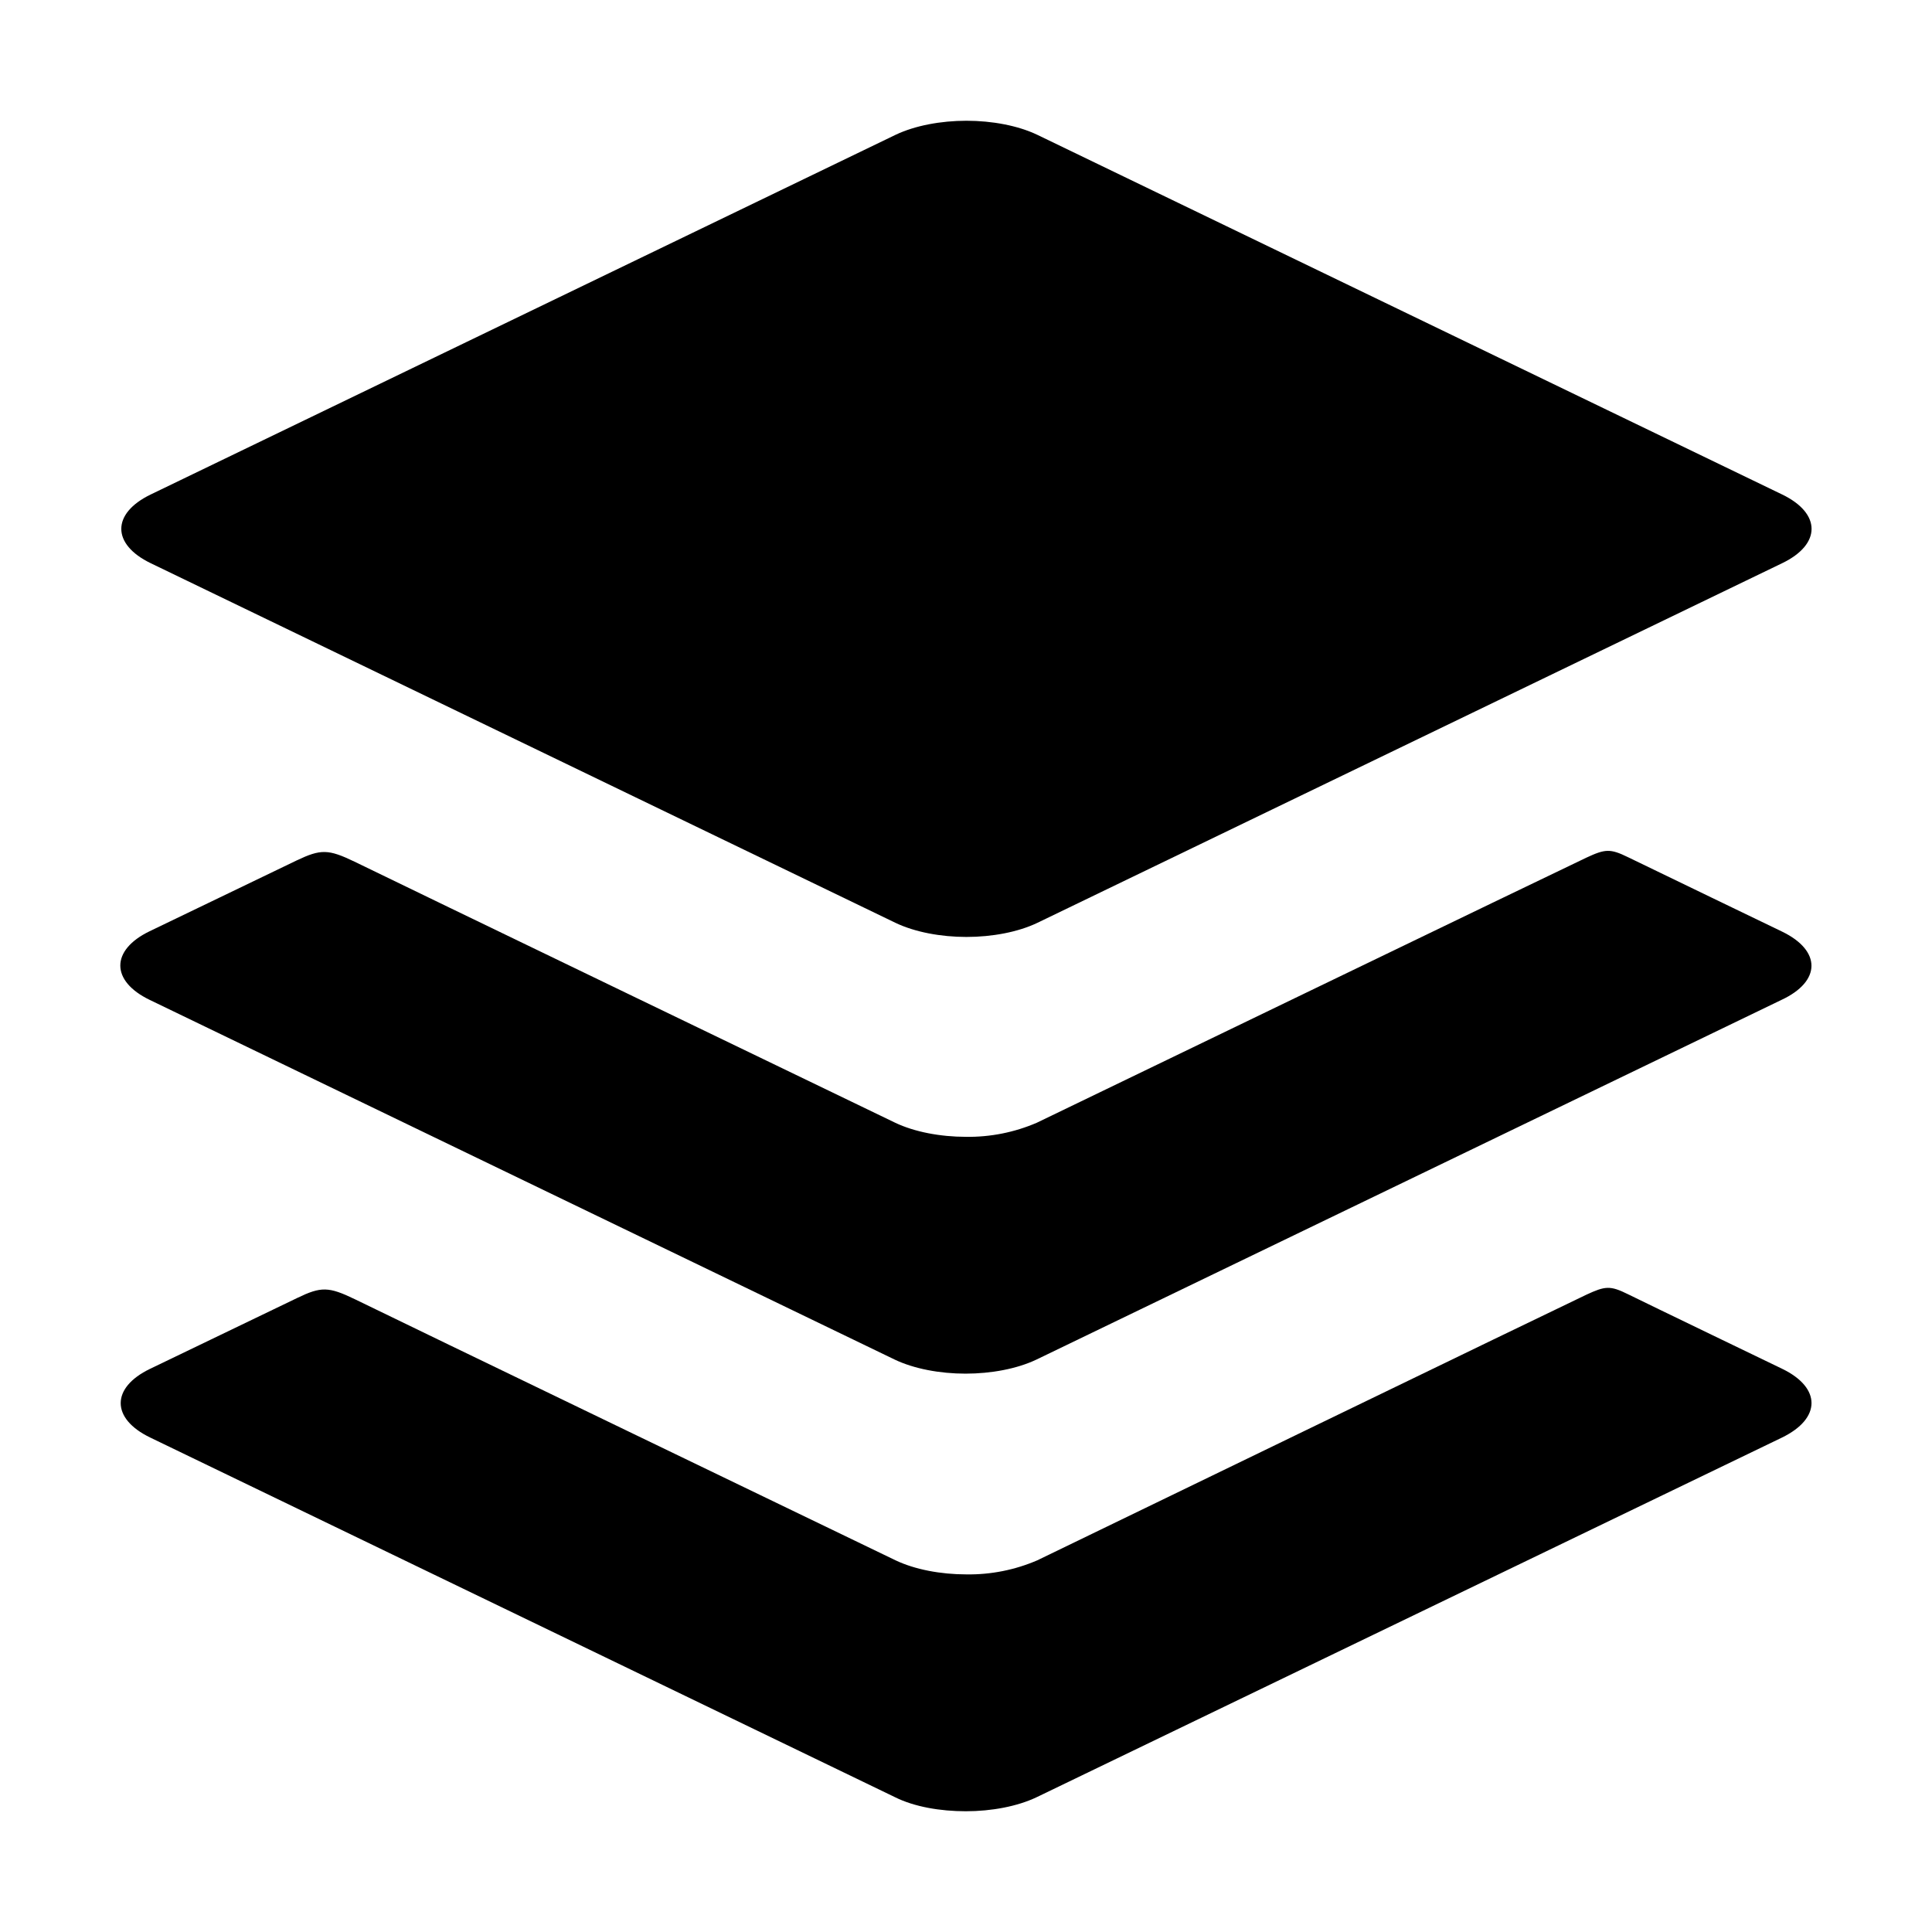
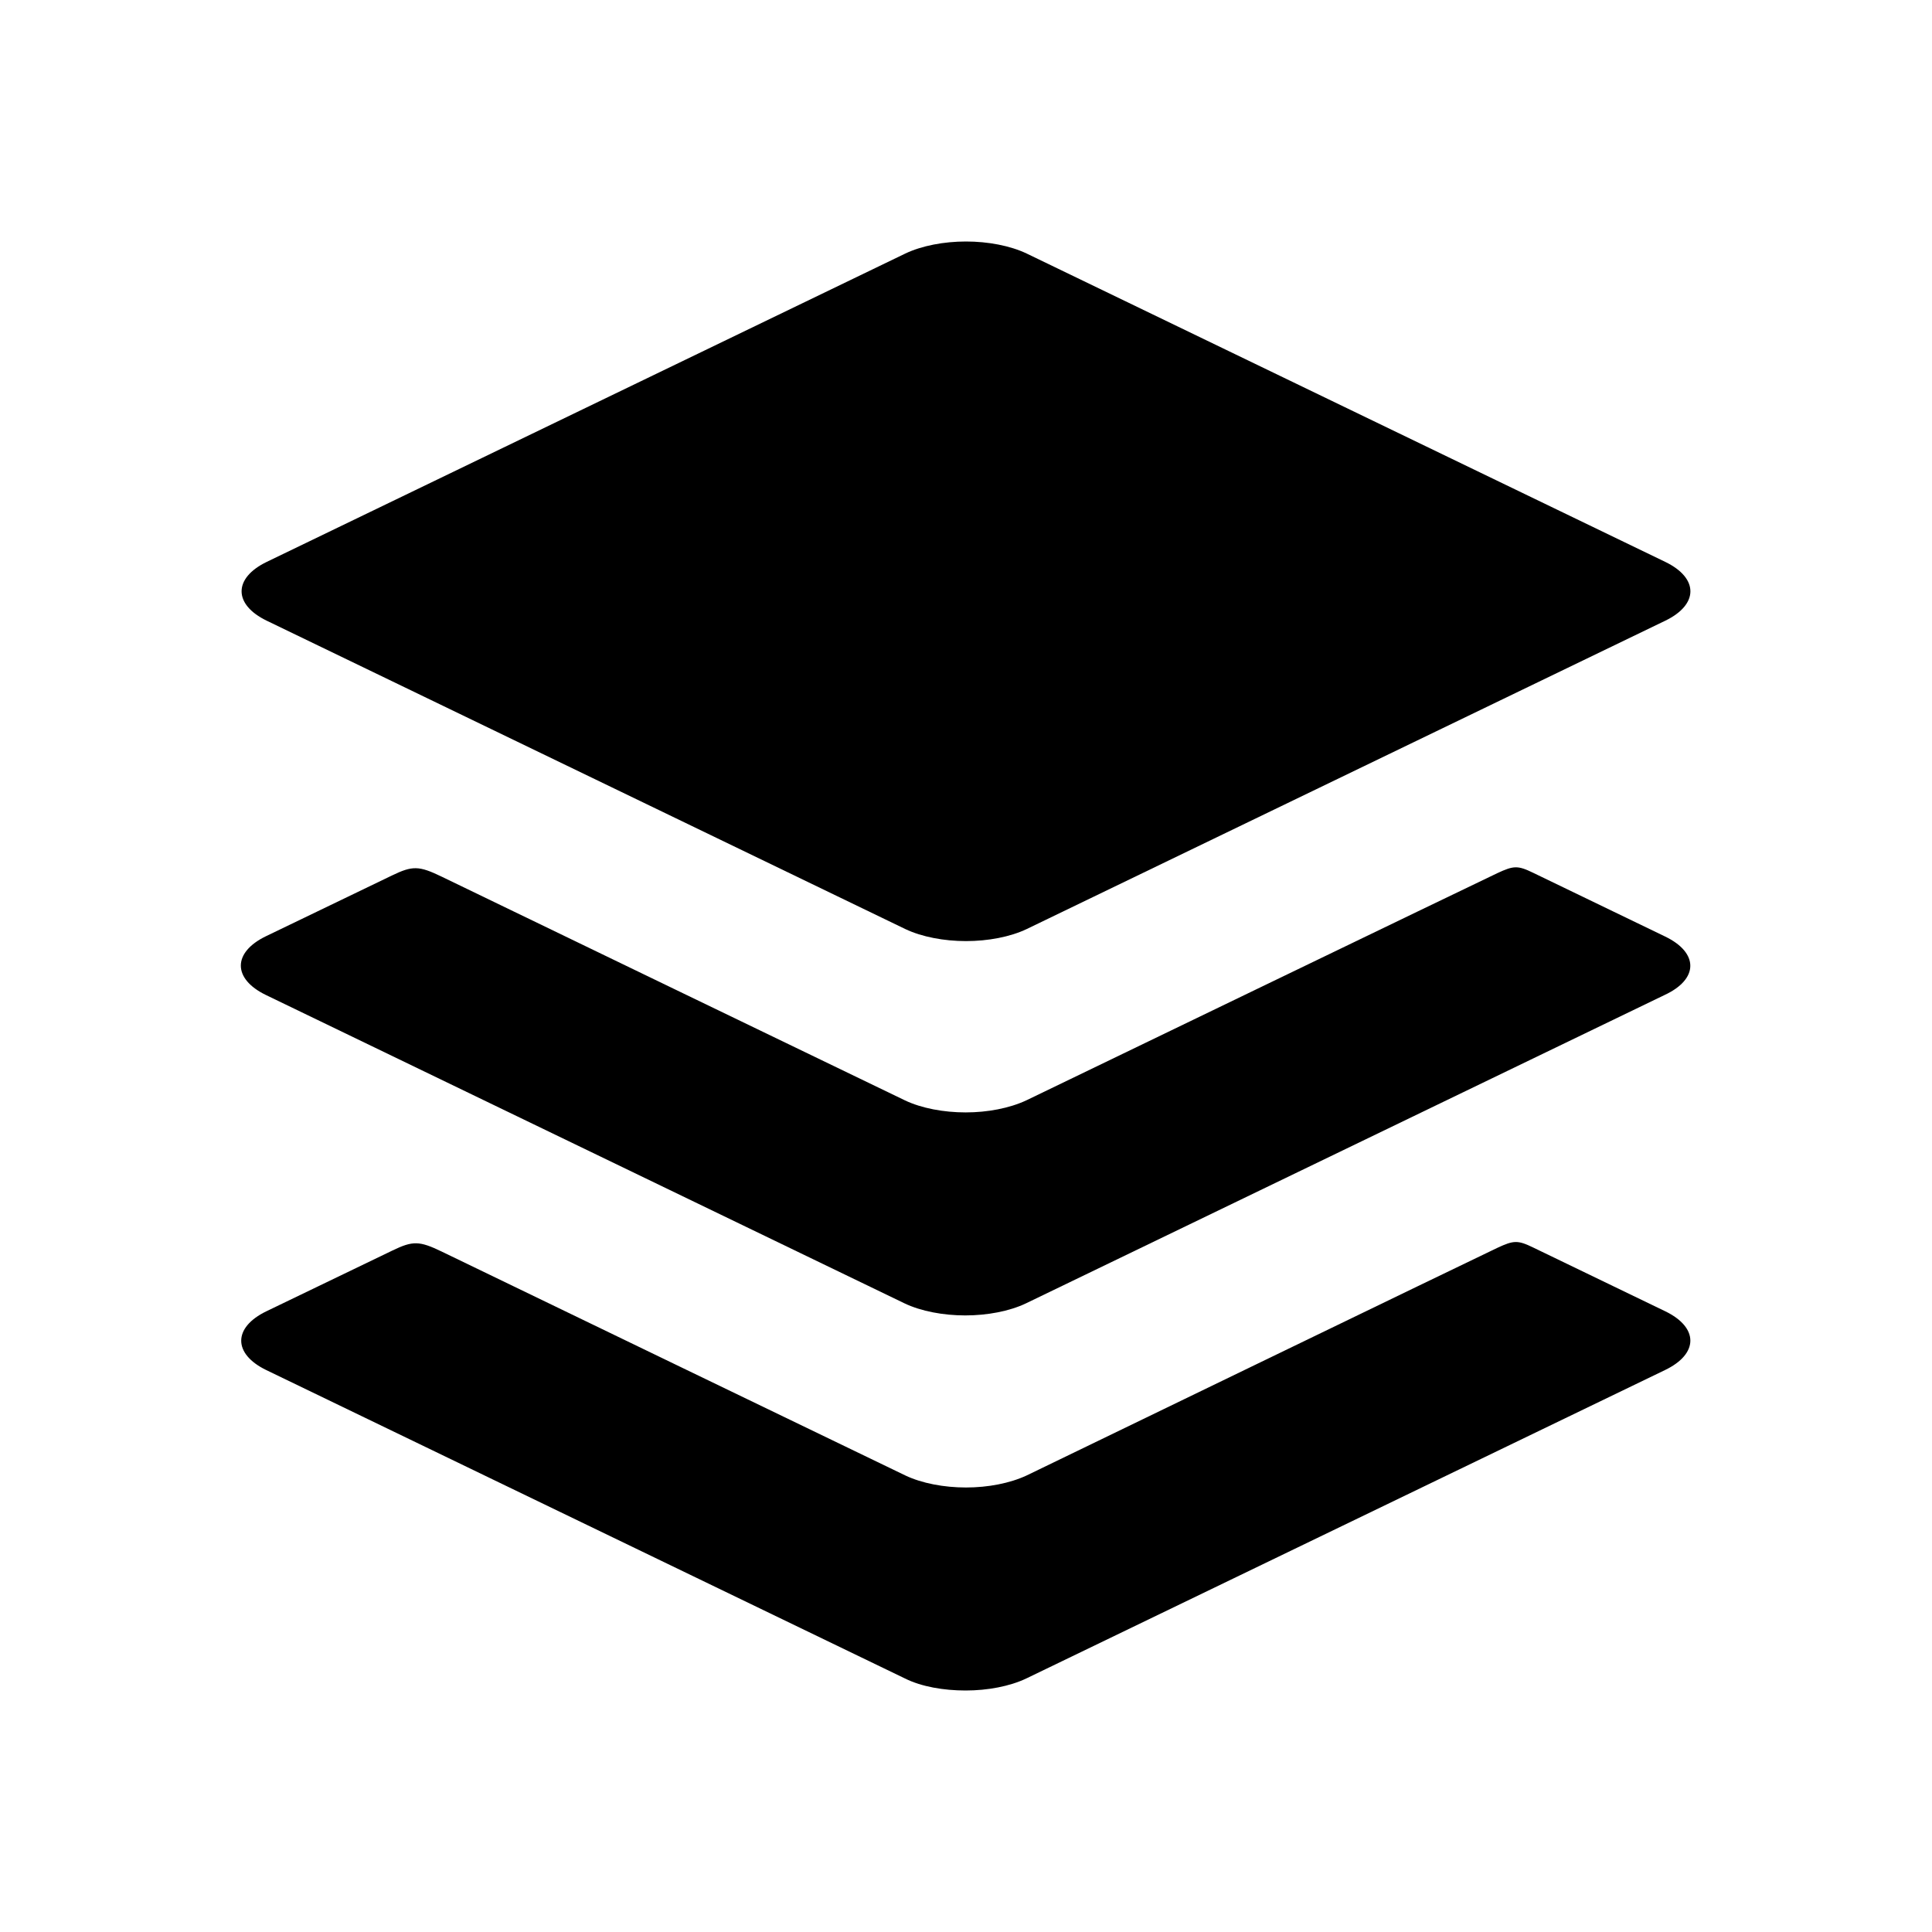
- <svg xmlns="http://www.w3.org/2000/svg" width="512" height="512" viewBox="0 0 512 512">
-   <path d="M39.93,149.25l197.4,95.32c5.14,2.45,12,3.73,18.79,3.73s13.65-1.28,18.78-3.73l197.4-95.32c10.38-5,10.38-13.18,0-18.2L274.9,35.73c-5.13-2.45-12-3.73-18.78-3.73s-13.65,1.28-18.79,3.73L39.93,131.05C29.55,136.07,29.55,144.23,39.93,149.25Z" />
-   <path d="M472.3,246.9s-36.05-17.38-40.83-19.72-6.07-2.21-11.09.12-145.6,70.23-145.6,70.23A45.71,45.71,0,0,1,256,301.27c-6.77,0-13.65-1.29-18.78-3.74,0,0-136.85-66-143.27-69.18C87,225,85,225,78.67,228l-39,18.78c-10.38,5-10.38,13.19,0,18.2L237.1,360.3c5.13,2.45,12,3.73,18.78,3.73s13.65-1.28,18.79-3.73L472.07,265C482.68,260.08,482.68,251.92,472.3,246.9Z" />
-   <path d="M472.3,362.75S436.25,345.37,431.47,343s-6.07-2.21-11.09.12S274.9,413.5,274.9,413.5a45.74,45.74,0,0,1-18.78,3.73c-6.77,0-13.65-1.28-18.79-3.73,0,0-136.85-66-143.26-69.18-7-3.39-9-3.39-15.29-.35l-39,18.78c-10.39,5-10.39,13.18,0,18.2l197.4,95.32c5.13,2.56,12,3.73,18.78,3.73s13.65-1.28,18.78-3.73L472.18,381C482.68,375.93,482.68,367.77,472.3,362.75Z" />
+ <svg xmlns="http://www.w3.org/2000/svg" version="1.1" id="Layer_1" x="0px" y="0px" width="512px" height="512px" viewBox="0 0 512 512" style="enable-background:new 0 0 512 512;" xml:space="preserve">
+   <g>
+     <g>
+       <path d="M70.7,164.5l169.2,81.7c4.4,2.1,10.3,3.2,16.1,3.2s11.7-1.1,16.1-3.2l169.2-81.7c8.9-4.3,8.9-11.3,0-15.6L272.1,67.2    c-4.4-2.1-10.3-3.2-16.1-3.2s-11.7,1.1-16.1,3.2L70.7,148.9C61.8,153.2,61.8,160.2,70.7,164.5z" />
+       <path d="M441.3,248.2c0,0-30.9-14.9-35-16.9s-5.2-1.9-9.5,0.1s-124.8,60.2-124.8,60.2c-4.5,2.1-10.3,3.2-16.1,3.2    s-11.7-1.1-16.1-3.2c0,0-117.3-56.6-122.8-59.3c-6-2.9-7.7-2.9-13.1-0.3c-5.6,2.7-33.4,16.1-33.4,16.1c-8.9,4.3-8.9,11.3,0,15.6    l169.2,81.7c4.4,2.1,10.3,3.2,16.1,3.2s11.7-1.1,16.1-3.2l169.2-81.7C450.2,259.5,450.2,252.5,441.3,248.2z" />
+     </g>
+     <path d="M441.3,347.5c0,0-30.9-14.9-35-16.9s-5.2-1.9-9.5,0.1S272.1,391,272.1,391c-4.5,2.1-10.3,3.2-16.1,3.2s-11.7-1.1-16.1-3.2   c0,0-117.3-56.6-122.8-59.3c-6-2.9-7.7-2.9-13.1-0.3c-5.6,2.7-33.4,16.1-33.4,16.1c-8.9,4.3-8.9,11.3,0,15.6l169.2,81.7   c4.4,2.2,10.3,3.2,16.1,3.2s11.7-1.1,16.1-3.2l169.2-81.7C450.2,358.8,450.2,351.8,441.3,347.5z" />
+   </g>
</svg>
